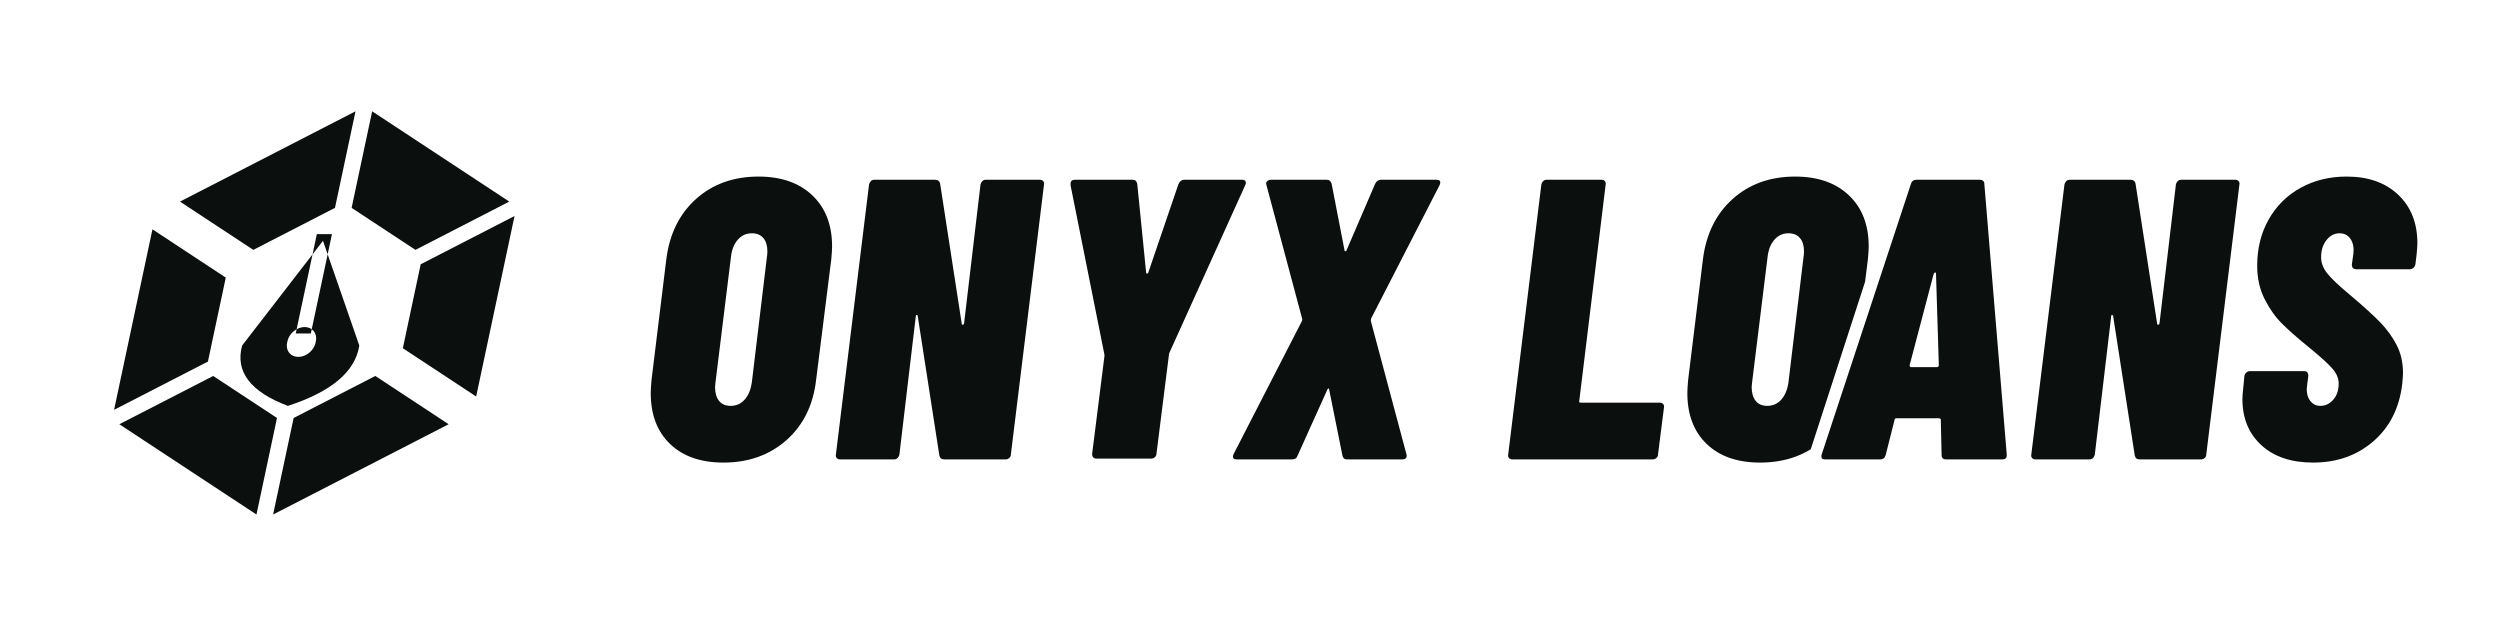
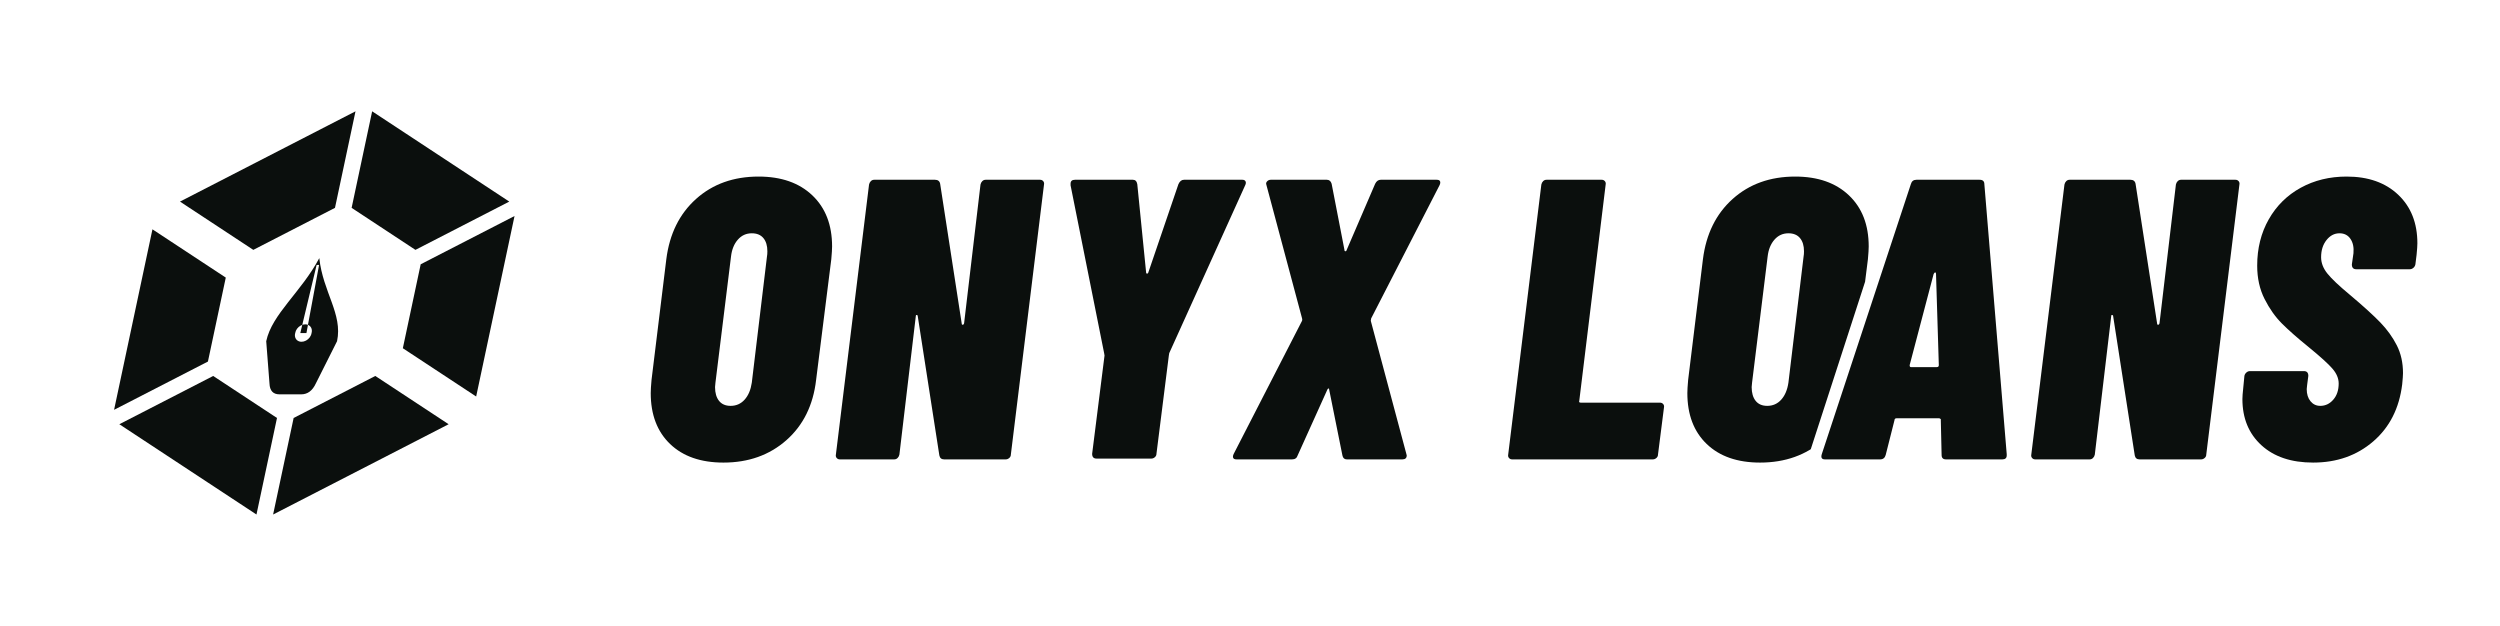
<svg xmlns="http://www.w3.org/2000/svg" viewBox="0 0 751 188" width="751" height="188">
  <g transform="translate(24,24)">
    <g transform="translate(0,4)">
      <g transform="matrix(1 0 -0.2126 1 14.45 0)">
        <polygon points="74.50,5.44 121.46,32.56 96.35,47.06 74.50,34.44" fill="#0B0F0D" />
        <polygon points="123.96,36.89 123.96,91.11 98.85,76.61 98.85,51.39" fill="#0B0F0D" />
        <polygon points="117.46,99.44 70.50,126.56 70.50,97.56 92.35,84.94" fill="#0B0F0D" />
        <polygon points="65.50,126.56 18.54,99.44 43.65,84.94 65.50,97.56" fill="#0B0F0D" />
        <polygon points="16.04,95.11 16.04,40.89 41.15,55.39 41.15,80.61" fill="#0B0F0D" />
        <polygon points="22.54,32.56 69.50,5.44 69.50,34.44 47.65,47.06" fill="#0B0F0D" />
-         <path d="M68.00 44.34 L85.60 75.80 Q86.30 87.53 68.00 93.93 Q49.70 87.53 50.40 75.80 Z M72.27 74.73 a4.27 4.27 0 1 1 -8.53 0 a4.27 4.27 0 1 1 8.53 0 Z M65.73 42.34 L65.73 72.17 L70.27 72.17 L70.27 42.34 Z" fill="#0B0F0D" fill-rule="evenodd" />
+         <path d="M68.00 49.54 C71.27 59.77 78.64 66.32 78.64 74.50 L74.96 87.19 Q74.14 90.46 71.27 90.46 L64.73 90.46 Q61.86 90.46 61.04 87.19 L57.36 74.50 C57.36 66.32 64.73 59.77 68.00 49.54 Z M70.46 72.05 a2.46 2.46 0 1 0 -4.91 0 a2.46 2.46 0 1 0 4.91 0 Z M67.08 72.05 L68.92 72.05 L68.37 51.59 L67.63 51.59 Z" fill="#0B0F0D" fill-rule="evenodd" />
      </g>
    </g>
    <path d="M171.48 94.08Q171.48 92.76 171.72 90.12L176.16 53.88Q177.6 42.48 185.1 35.76Q192.6 29.04 203.88 29.04Q214.08 29.04 220.02 34.68Q225.96 40.32 225.96 50.04Q225.96 51.24 225.72 53.88L221.16 90.12Q219.84 101.52 212.22 108.24Q204.6 114.96 193.32 114.96Q183.12 114.96 177.3 109.38Q171.48 103.8 171.48 94.08ZM201.84 90.96 206.4 53.04Q206.52 52.44 206.52 51.48Q206.52 48.96 205.32 47.52Q204.12 46.08 201.84 46.08Q199.32 46.08 197.64 48.0Q195.96 49.92 195.6 53.04L190.92 90.96L190.8 92.28Q190.8 94.92 192.0 96.42Q193.2 97.92 195.48 97.92Q198.0 97.92 199.68 96.06Q201.36 94.2 201.84 90.96Z" fill="#0B0F0D" />
    <path d="M272.1 30.0H288.42Q289.02 30.0 289.38 30.42Q289.74 30.84 289.62 31.44L279.66 112.56Q279.66 113.16 279.18 113.58Q278.7 114.0 278.1 114.0H259.62Q258.42 114.0 258.18 112.8L251.7 71.04Q251.7 70.68 251.4 70.62Q251.1 70.56 251.1 71.04L246.18 112.56Q246.06 113.16 245.64 113.58Q245.22 114.0 244.62 114.0H228.3Q227.7 114.0 227.34 113.58Q226.98 113.16 227.1 112.56L237.06 31.44Q237.18 30.84 237.6 30.42Q238.02 30.0 238.62 30.0H256.86Q258.18 30.0 258.42 31.2L264.9 73.2Q264.9 73.56 265.2 73.56Q265.5 73.56 265.62 73.08L270.54 31.44Q270.66 30.84 271.08 30.42Q271.5 30.0 272.1 30.0Z" fill="#0B0F0D" />
    <path d="M304.08 112.32 307.8 82.8 307.68 82.08 297.6 31.68V31.2Q297.6 30.0 298.92 30.0H316.32Q317.4 30.0 317.64 31.32L320.28 57.72Q320.28 58.2 320.58 58.2Q320.88 58.2 321.0 57.72L330.0 31.32Q330.6 30.0 331.68 30.0H349.2Q349.92 30.0 350.16 30.48Q350.4 30.96 350.04 31.68L327.24 82.08L327.12 82.8L323.4 112.32Q323.4 112.92 322.92 113.34Q322.44 113.76 321.84 113.76H305.4Q304.08 113.76 304.08 112.32Z" fill="#0B0F0D" />
    <path d="M346.62 112.32 367.14 72.36Q367.26 72.0 367.14 71.64L356.46 31.68L356.34 31.2Q356.34 30.72 356.76 30.36Q357.18 30.0 357.78 30.0H374.58Q375.66 30.0 376.02 31.2L379.86 51Q379.86 51.48 380.16 51.48Q380.46 51.48 380.58 51L389.1 31.2Q389.7 30.0 390.78 30.0H407.58Q408.42 30.0 408.6 30.48Q408.78 30.96 408.42 31.68L387.9 71.64L387.78 72.36L398.46 112.32L398.58 112.8Q398.58 114.0 397.26 114.0H380.58Q379.5 114.0 379.26 112.8L375.3 93.12Q375.3 92.64 375.06 92.7Q374.82 92.76 374.7 93.12L365.82 112.8Q365.46 114.0 364.14 114.0H347.46Q346.62 114.0 346.44 113.52Q346.26 113.04 346.62 112.32Z" fill="#0B0F0D" />
    <path d="M429.06 112.56 439.02 31.44Q439.14 30.84 439.56 30.42Q439.98 30.0 440.58 30.0H457.14Q457.74 30.0 458.1 30.42Q458.46 30.84 458.34 31.44L450.42 96.36Q450.18 96.96 450.9 96.96H474.66Q475.26 96.96 475.62 97.38Q475.98 97.8 475.86 98.4L474.06 112.56Q474.06 113.16 473.58 113.58Q473.1 114.0 472.5 114.0H430.26Q429.66 114.0 429.3 113.58Q428.94 113.16 429.06 112.56Z" fill="#0B0F0D" />
-     <clipPath id="u18">
+     <clipPath id="u15">
      <path clip-rule="evenodd" d="M422.9 -31.0 H597.4 V175.0 H422.9 Z M516.24,122.40 L543.55,122.40 L567.60,21.60 L548.93,21.60 Z" />
    </clipPath>
-     <clipPath id="u19">
+     <clipPath id="u16">
      <path clip-rule="evenodd" d="M463.1 -30.0 H638.8 V174.0 H463.1 Z M558.34,27.00 L563.78,27.00 L560.30,59.34 L554.86,59.34 Z" />
    </clipPath>
-     <path d="M482.88 94.08Q482.88 92.76 483.12 90.12L487.56 53.88Q489.0 42.48 496.5 35.76Q504.0 29.04 515.28 29.04Q525.48 29.04 531.42 34.68Q537.36 40.32 537.36 50.04Q537.36 51.24 537.12 53.88L532.56 90.12Q531.24 101.52 523.62 108.24Q516.0 114.96 504.72 114.96Q494.52 114.96 488.7 109.38Q482.88 103.8 482.88 94.08ZM513.24 90.96 517.8 53.04Q517.92 52.44 517.92 51.48Q517.92 48.96 516.72 47.52Q515.52 46.08 513.24 46.08Q510.72 46.08 509.04 48.0Q507.36 49.92 507.0 53.04L502.32 90.96L502.2 92.28Q502.2 94.92 503.4 96.42Q504.6 97.92 506.88 97.92Q509.4 97.92 511.08 96.06Q512.76 94.2 513.24 90.96Z" fill="#0B0F0D" clip-path="url(#u18)" />
+     <path d="M482.88 94.08Q482.88 92.76 483.12 90.12L487.56 53.88Q489.0 42.48 496.5 35.76Q504.0 29.04 515.28 29.04Q525.48 29.04 531.42 34.68Q537.36 40.32 537.36 50.04Q537.36 51.24 537.12 53.88L532.56 90.12Q531.24 101.52 523.62 108.24Q516.0 114.96 504.72 114.96Q494.52 114.96 488.7 109.38Q482.88 103.8 482.88 94.08ZM513.24 90.96 517.8 53.04Q517.92 52.44 517.92 51.48Q517.92 48.96 516.72 47.52Q515.52 46.08 513.24 46.08Q510.72 46.08 509.04 48.0Q507.36 49.92 507.0 53.04L502.32 90.96L502.2 92.28Q502.2 94.92 503.4 96.42Q504.6 97.92 506.88 97.92Q509.4 97.92 511.08 96.06Q512.76 94.2 513.24 90.96Z" fill="#0B0F0D" clip-path="url(#u15)" />
    <g transform="translate(-12.96,0)">
      <path d="M572.22 112.68 571.98 102.24Q572.1 102.0 571.86 101.82Q571.62 101.64 571.38 101.64H558.78Q558.06 101.64 558.06 102.24L555.42 112.68Q555.06 114.0 553.74 114.0H537.18Q535.74 114.0 536.22 112.44L562.98 31.32Q563.34 30.0 564.66 30.0H583.62Q585.06 30.0 585.06 31.32L591.78 112.44V112.8Q591.78 114.0 590.46 114.0H573.54Q572.22 114.0 572.22 112.68ZM562.98 86.28H570.78Q571.38 86.28 571.38 85.68L570.54 58.32Q570.54 57.84 570.3 57.84Q570.06 57.84 569.82 58.32L562.62 85.68Q562.62 86.28 562.98 86.28Z" fill="#0B0F0D" />
    </g>
    <g transform="translate(-12.96,0)">
      <path d="M644.16 30.0H660.48Q661.08 30.0 661.44 30.42Q661.8 30.84 661.68 31.44L651.72 112.56Q651.72 113.16 651.24 113.58Q650.76 114.0 650.16 114.0H631.68Q630.48 114.0 630.24 112.8L623.76 71.04Q623.76 70.68 623.46 70.62Q623.16 70.56 623.16 71.04L618.24 112.56Q618.12 113.16 617.7 113.58Q617.28 114.0 616.68 114.0H600.36Q599.76 114.0 599.4 113.58Q599.04 113.16 599.16 112.56L609.12 31.44Q609.24 30.84 609.66 30.42Q610.08 30.0 610.68 30.0H628.92Q630.24 30.0 630.48 31.2L636.96 73.2Q636.96 73.56 637.26 73.56Q637.56 73.56 637.68 73.08L642.6 31.44Q642.72 30.84 643.14 30.42Q643.56 30.0 644.16 30.0Z" fill="#0B0F0D" />
      <path d="M662.58 95.88Q662.58 94.8 662.82 92.64L663.18 88.92Q663.3 88.32 663.78 87.9Q664.26 87.48 664.86 87.48H681.06Q682.38 87.48 682.38 88.92L682.02 91.68L681.9 92.88Q681.9 95.16 683.04 96.54Q684.18 97.92 685.98 97.92Q688.26 97.92 689.88 96.06Q691.5 94.2 691.5 91.2Q691.5 88.92 689.64 86.76Q687.78 84.6 682.5 80.28Q677.46 76.2 674.46 73.2Q671.46 70.2 669.24 65.82Q667.02 61.44 667.02 55.8Q667.02 48.0 670.5 41.88Q673.98 35.76 680.1 32.4Q686.22 29.04 693.9 29.04Q703.62 29.04 709.38 34.5Q715.14 39.96 715.14 49.08Q715.14 50.16 714.9 52.56L714.54 55.44Q714.42 56.04 713.94 56.46Q713.46 56.88 712.86 56.88H696.78Q695.46 56.88 695.46 55.44L695.94 52.08Q696.18 49.44 695.04 47.76Q693.9 46.08 691.74 46.08Q689.46 46.08 687.84 48.12Q686.22 50.16 686.22 53.28Q686.22 55.8 688.08 58.14Q689.94 60.48 694.86 64.56Q700.98 69.72 704.04 72.9Q707.1 76.08 708.96 79.74Q710.82 83.4 710.82 88.08Q710.82 89.04 710.58 91.44Q709.26 102.24 701.88 108.6Q694.5 114.96 683.82 114.96Q673.98 114.96 668.28 109.74Q662.58 104.52 662.58 95.88Z" fill="#0B0F0D" />
    </g>
  </g>
</svg>
